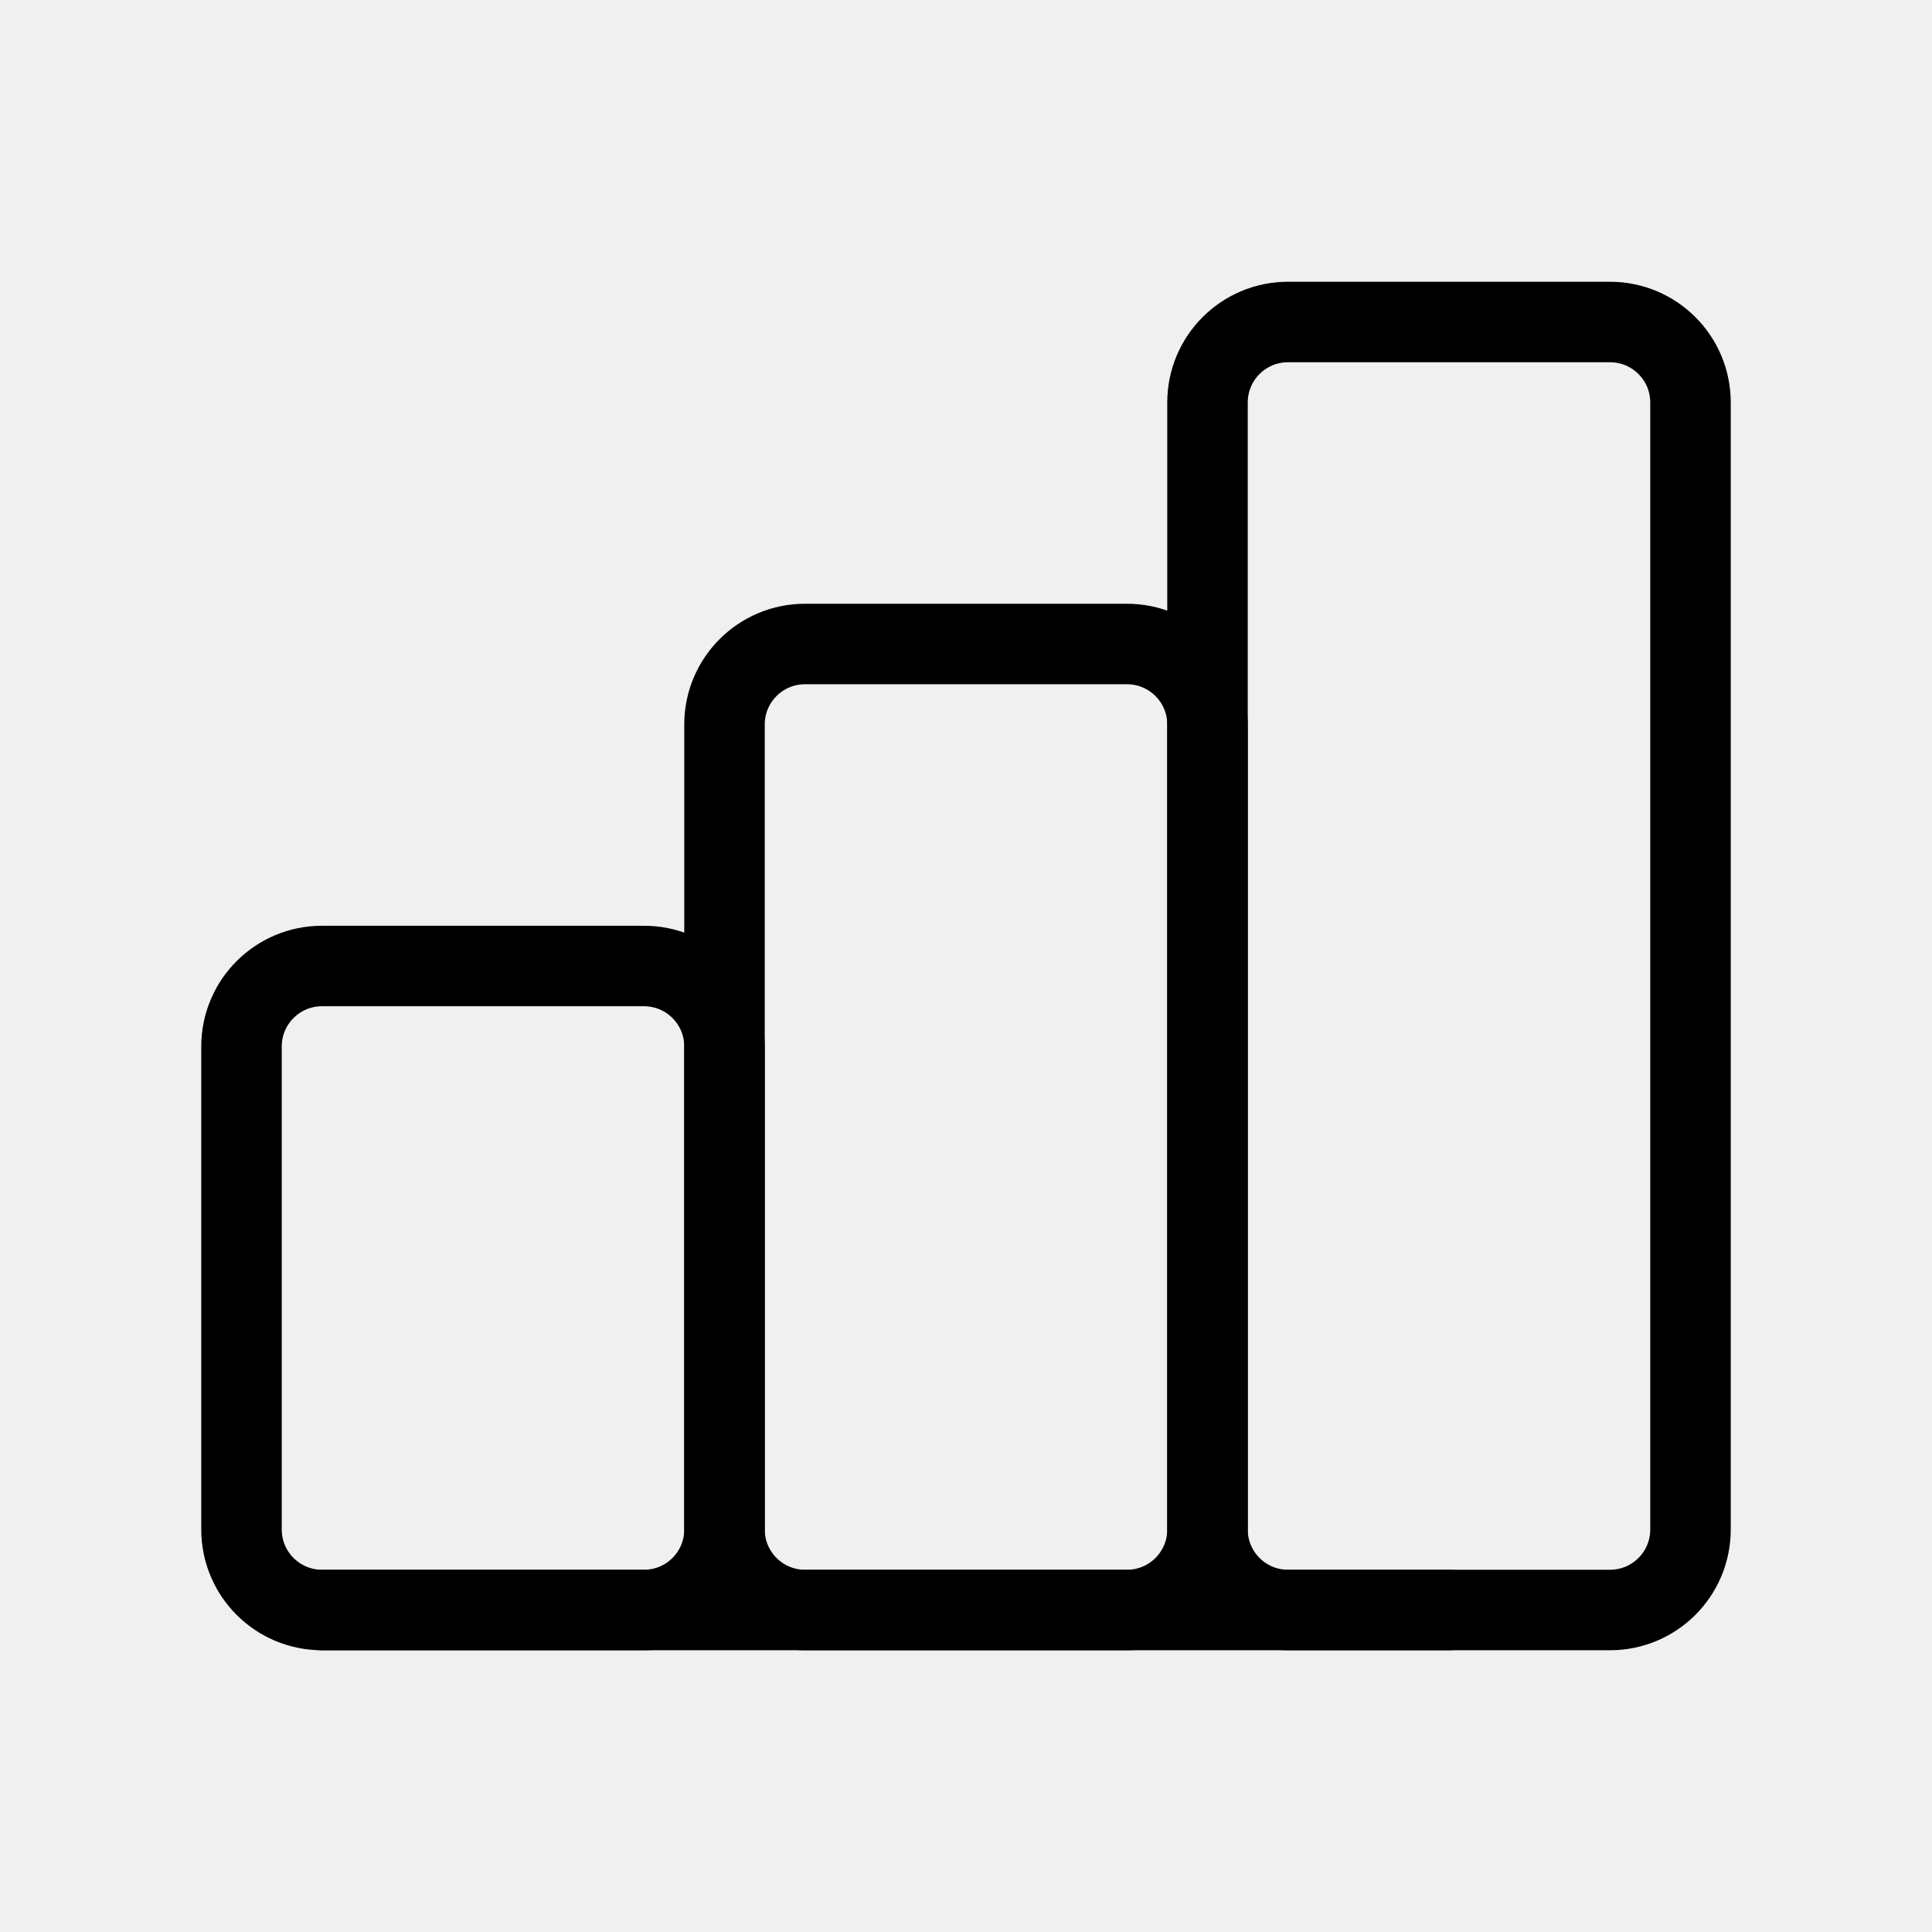
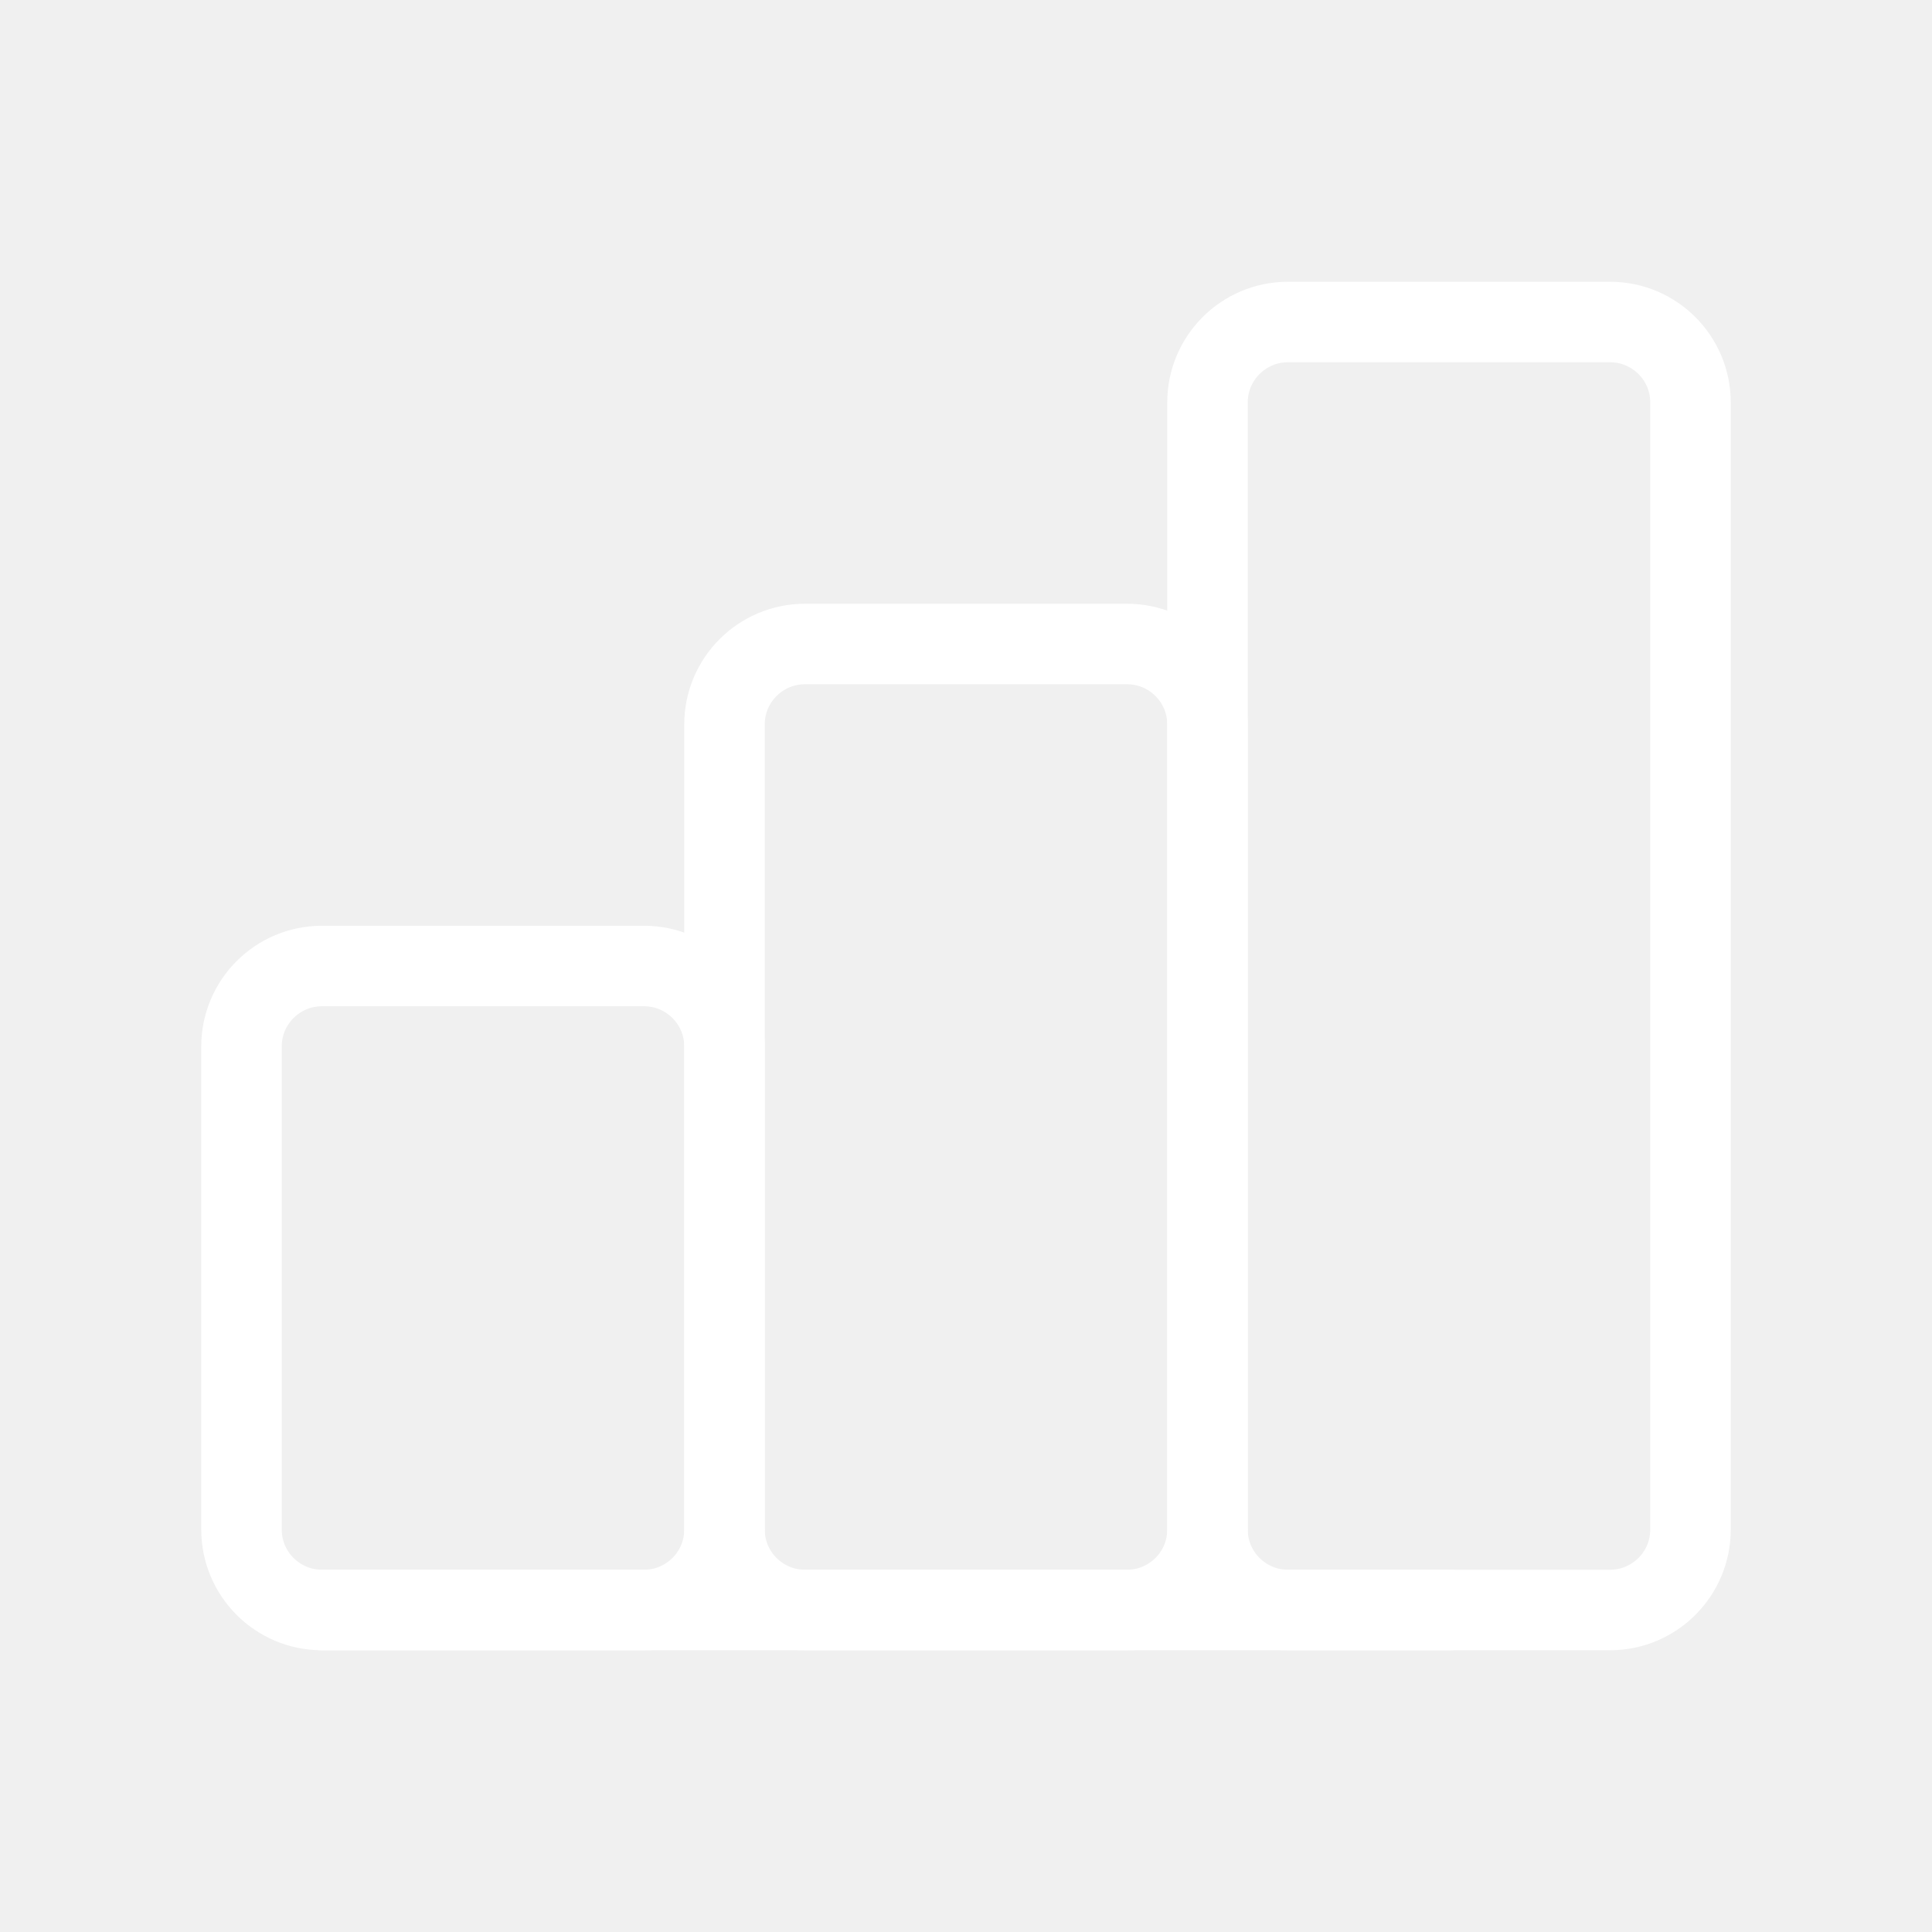
- <svg xmlns="http://www.w3.org/2000/svg" fill="none" stroke="#000000" stroke-linecap="round" stroke-linejoin="round" stroke-width="1" viewBox="0 0 24 24">
+ <svg xmlns="http://www.w3.org/2000/svg" fill="none" stroke="#ffffff" stroke-linecap="round" stroke-linejoin="round" stroke-width="1" viewBox="0 0 24 24">
  <path d="M8 12H4a1 1 0 0 0-1 1v6a1 1 0 0 0 1 1h4a1 1 0 0 0 1-1v-6a1 1 0 0 0-1-1Z" />
  <path d="M14 8h-4a1 1 0 0 0-1 1v10a1 1 0 0 0 1 1h4a1 1 0 0 0 1-1V9a1 1 0 0 0-1-1Z" />
  <path d="M20 4h-4a1 1 0 0 0-1 1v14a1 1 0 0 0 1 1h4a1 1 0 0 0 1-1V5a1 1 0 0 0-1-1Z" />
  <path d="M4 20h14" />
</svg>
